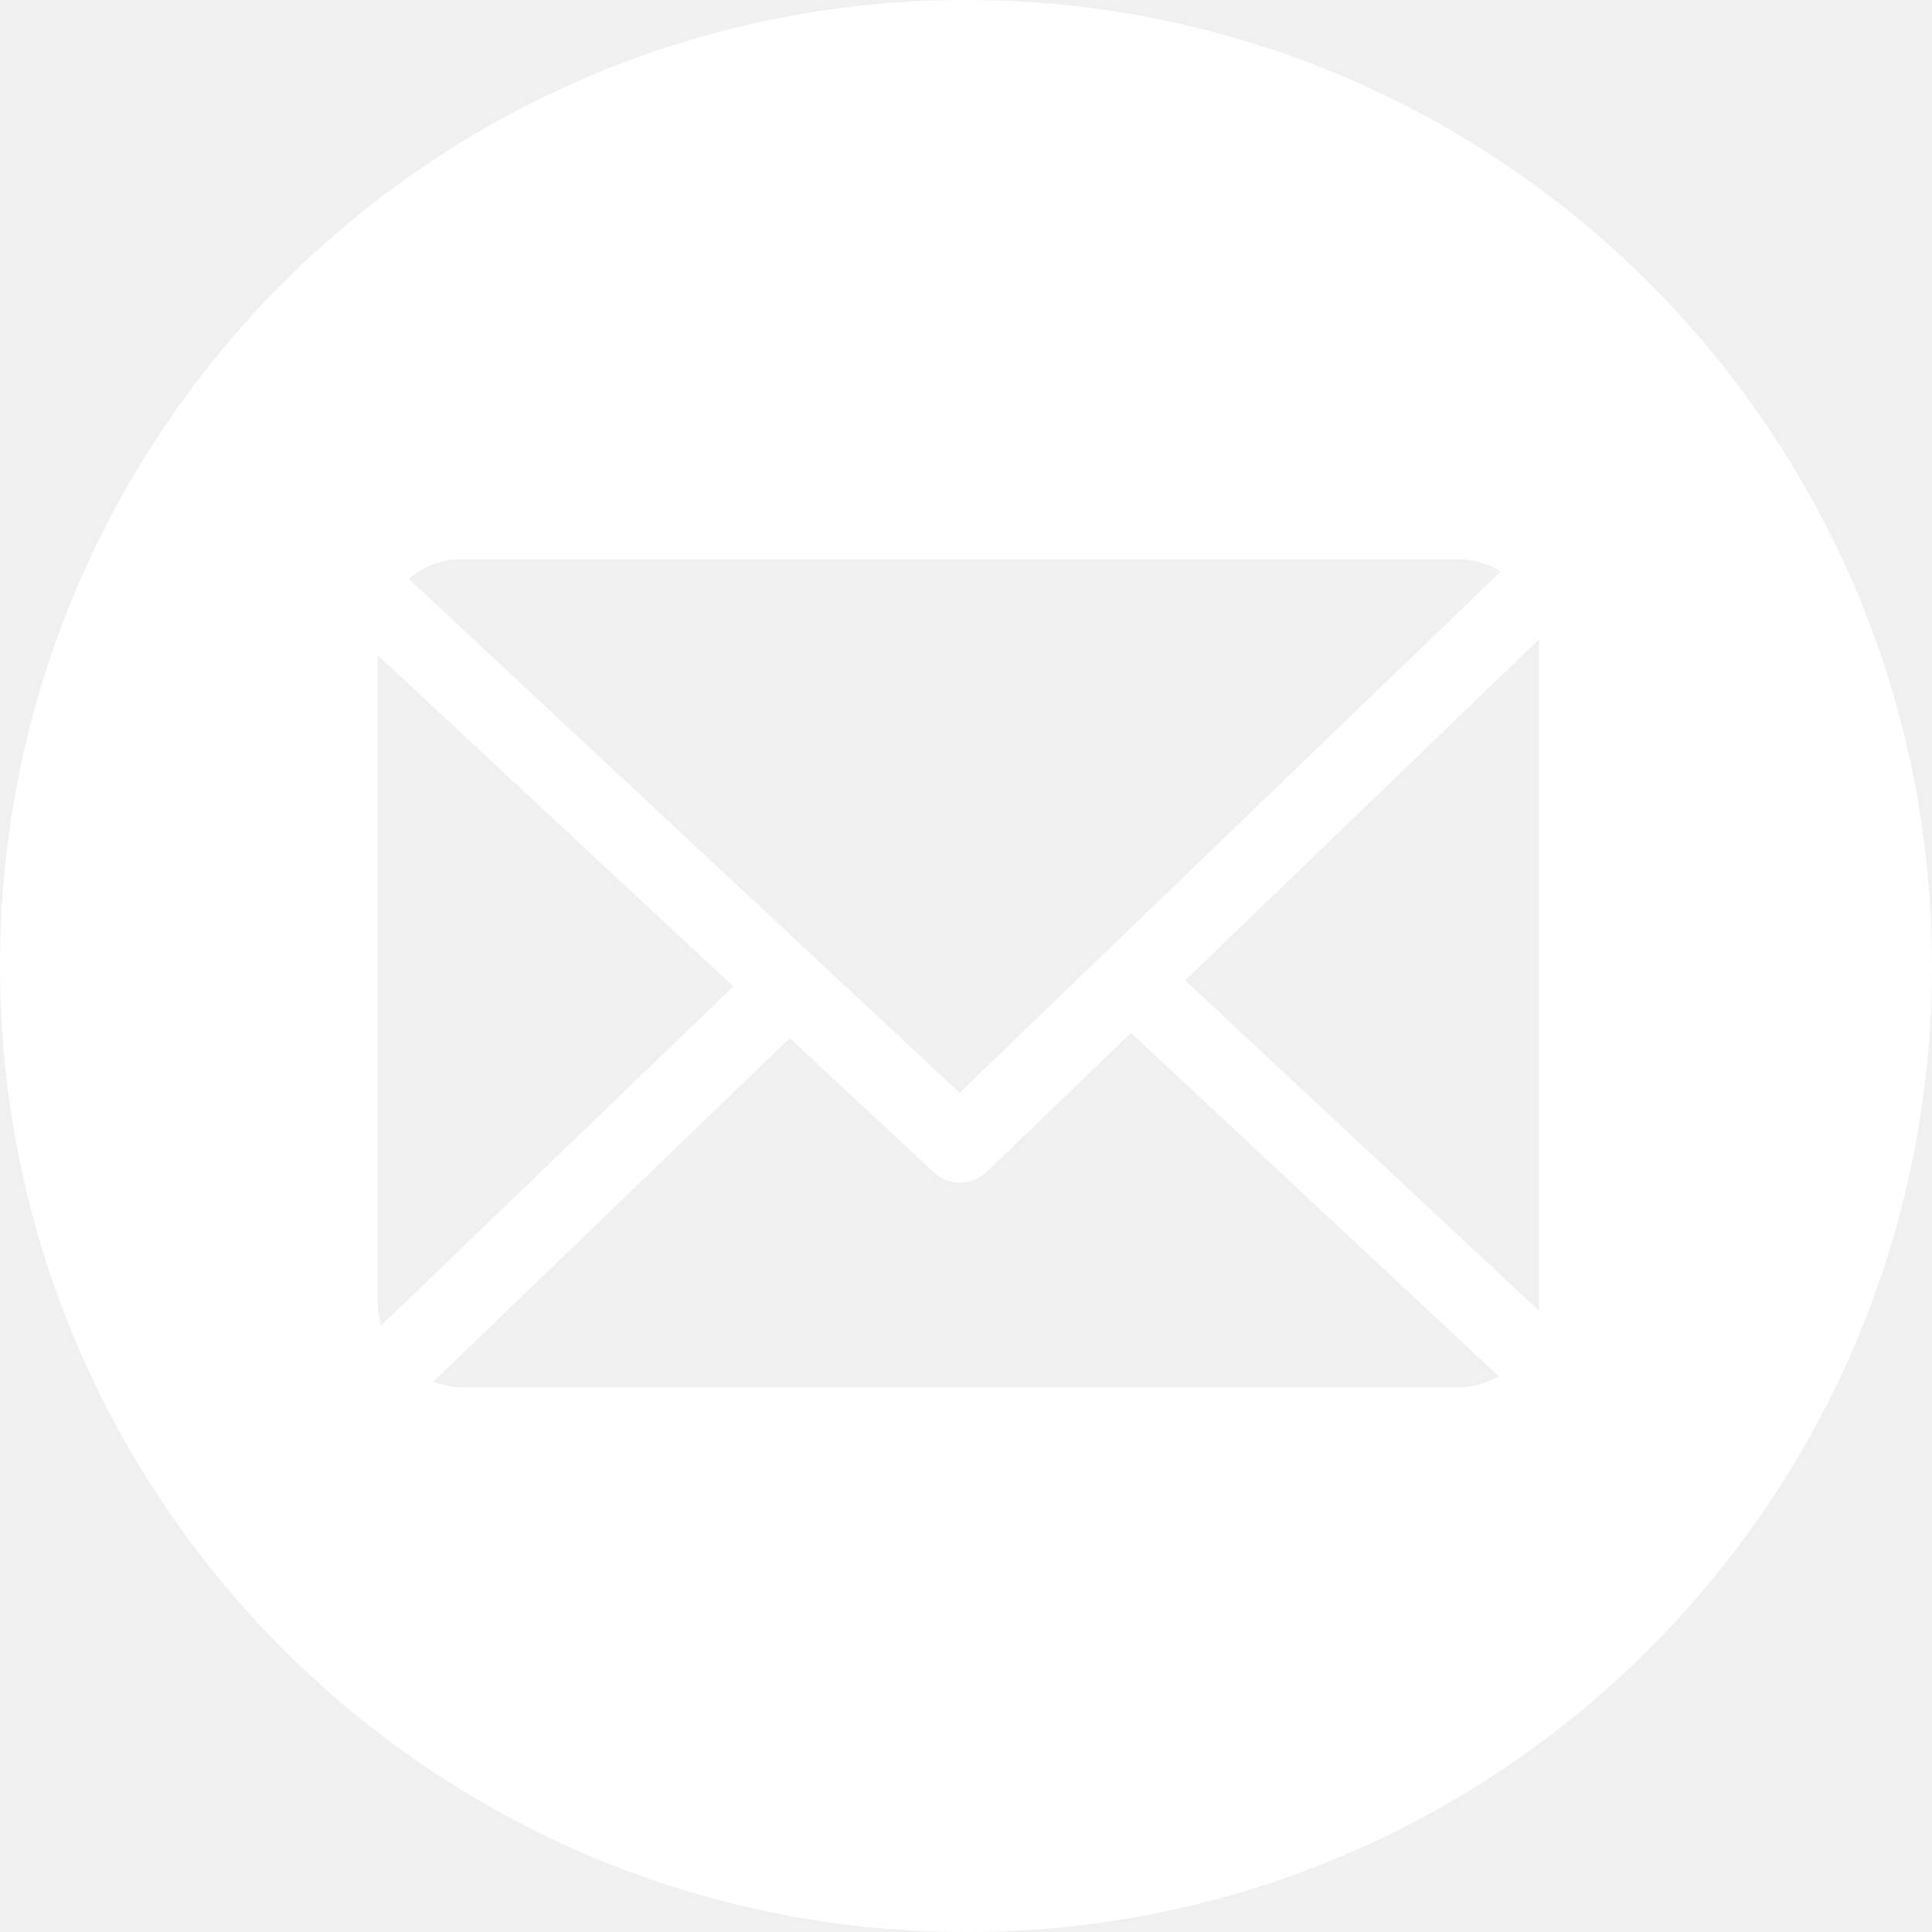
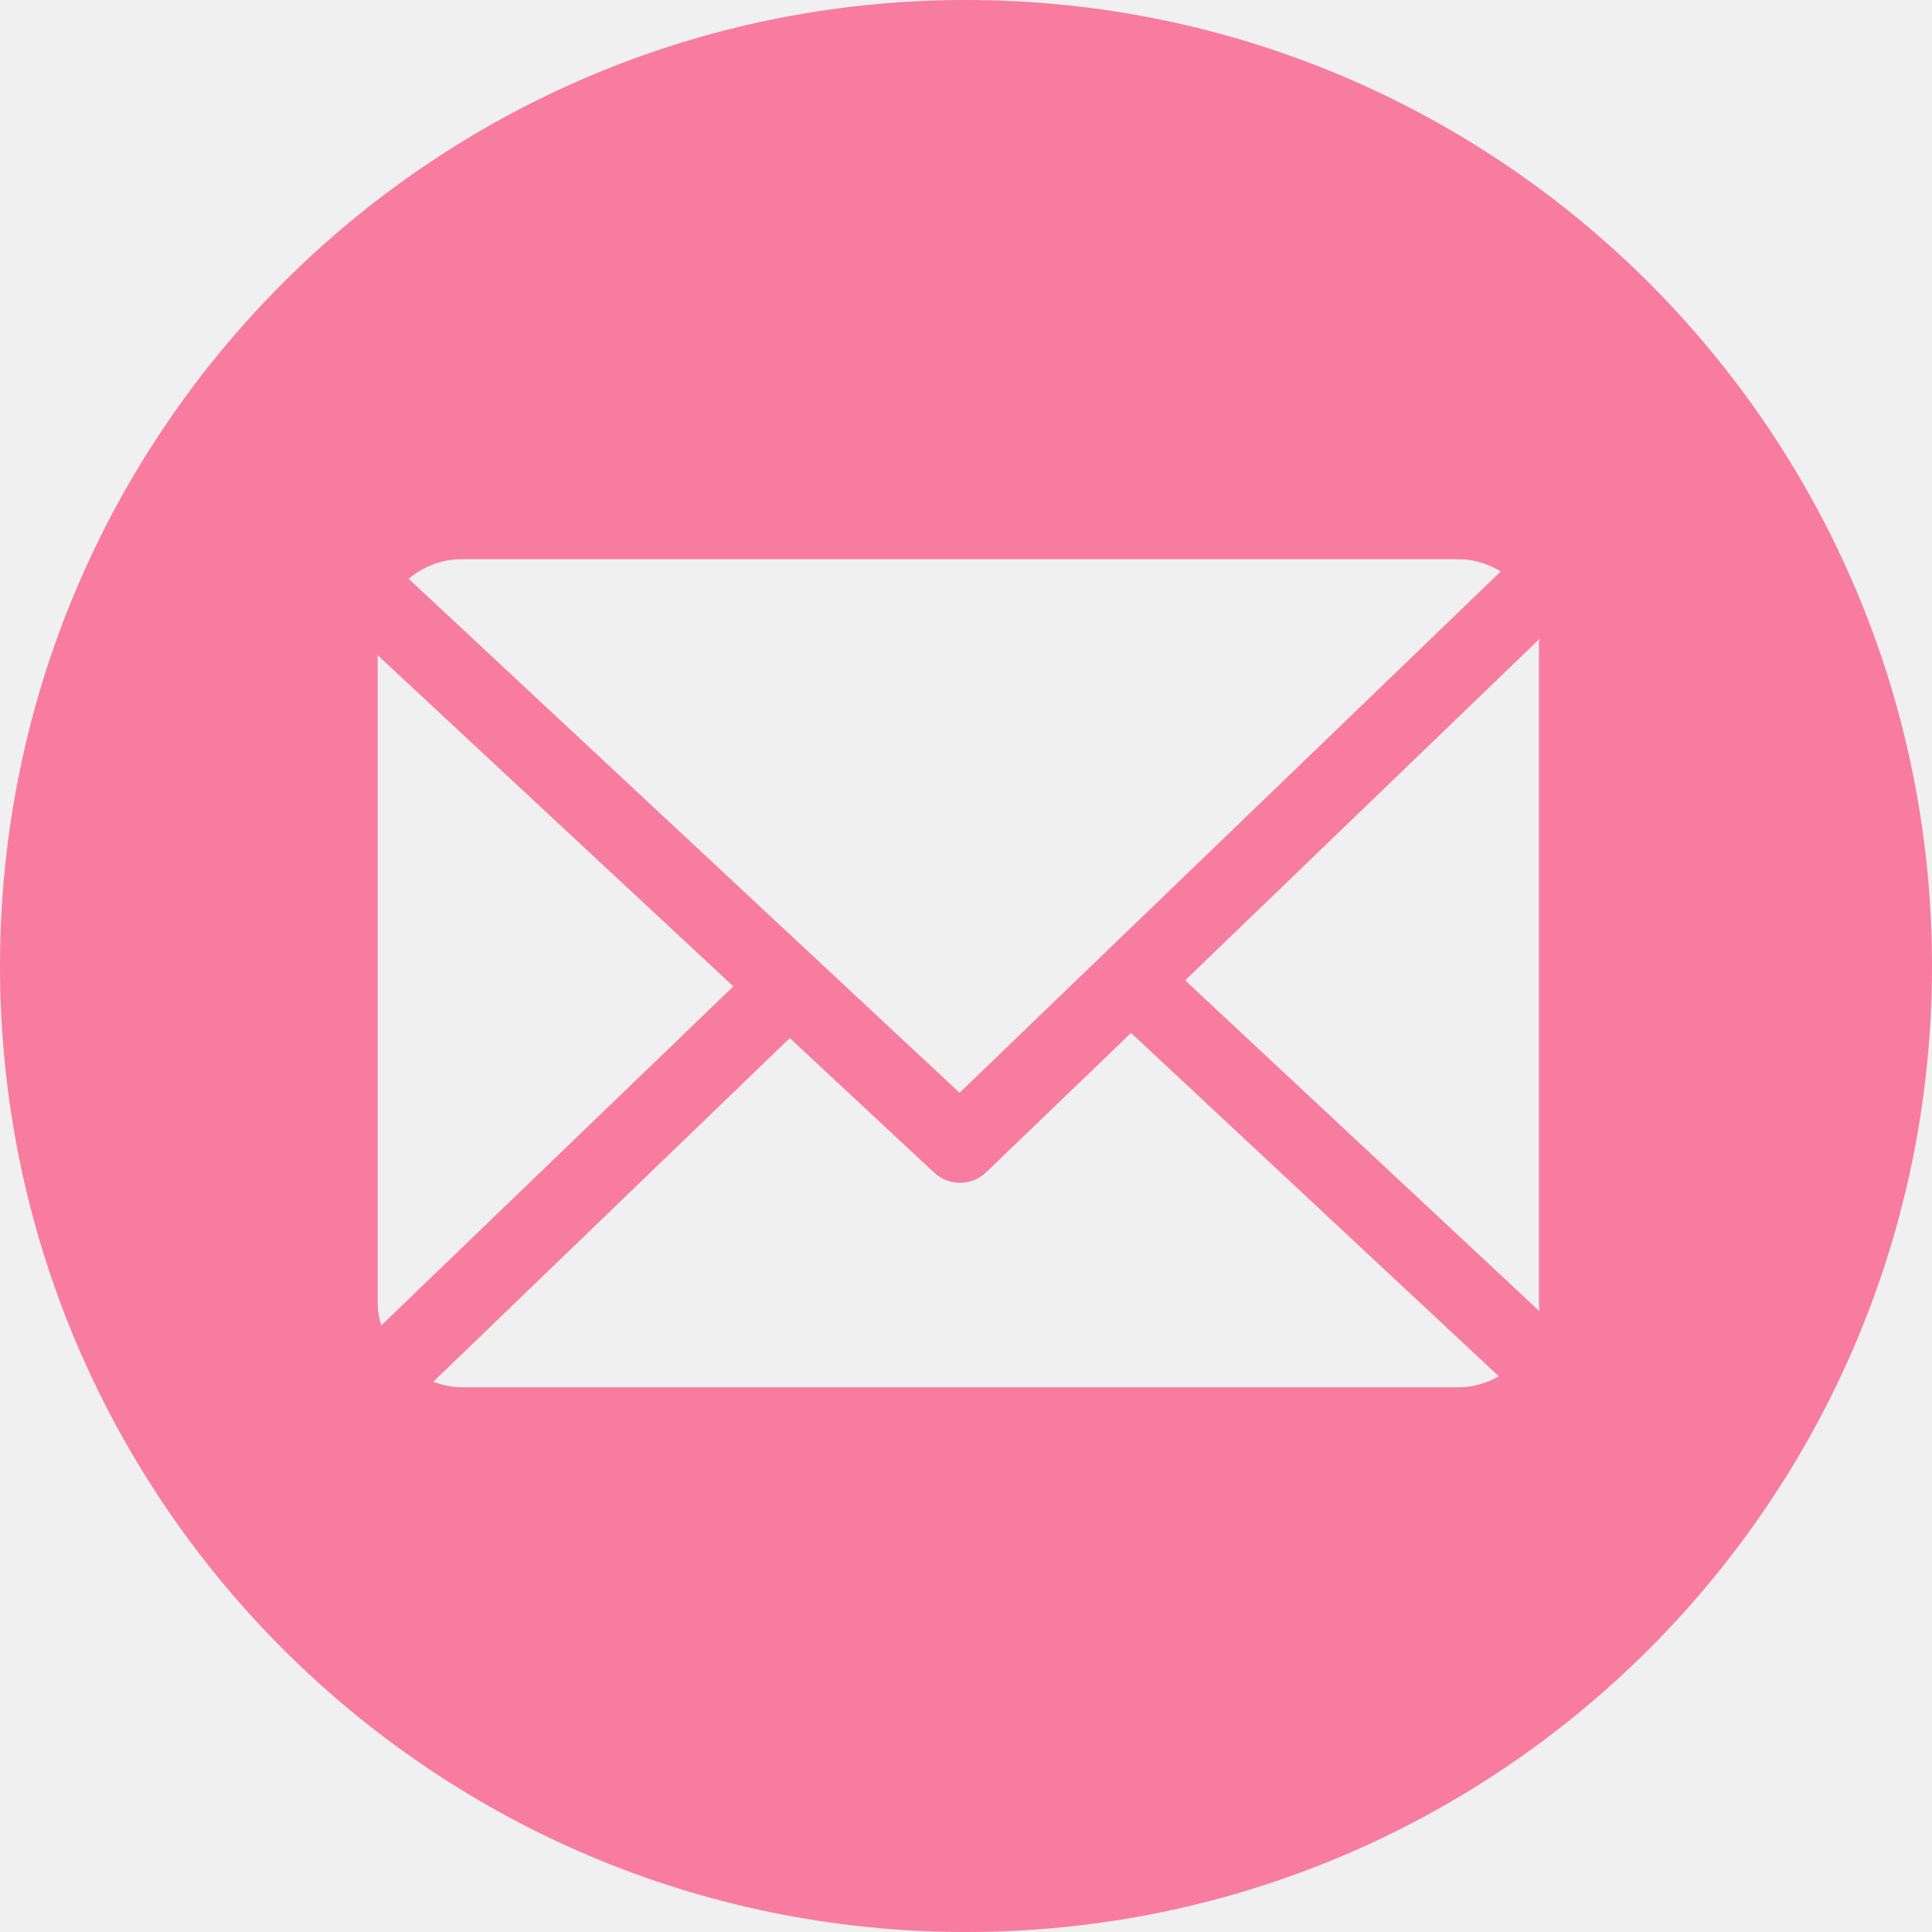
<svg xmlns="http://www.w3.org/2000/svg" width="133" height="133" viewBox="0 0 133 133" fill="none">
-   <path fill-rule="evenodd" clip-rule="evenodd" d="M133 66.5c0 36.727-29.773 66.5-66.5 66.5C29.773 133 0 103.227 0 66.5 0 29.773 29.773 0 66.5 0 103.227 0 133 29.773 133 66.5zm-27.056-22.305c.006-.031.016-.062.027-.093.015-.046.031-.092.029-.139L81.586 67.487 105.97 90.259c.009-.092-.002-.185-.013-.279-.008-.071-.016-.142-.016-.214V44.234c0-.013.001-.026.003-.039zM77.86 71.107l-9.966 9.589c-.504.485-1.156.729-1.807.729-.638 0-1.276-.233-1.777-.7L54.37 71.463l-24.543 23.657c.597.214 1.237.381 1.908.381h68.703c.996 0 1.93-.303 2.743-.756L77.86 71.107zm25.456-31.77L66.058 75.228 28.131 39.843c.978-.811 2.234-1.344 3.604-1.344h68.703c1.052 0 2.034.337 2.878.838zM26 89.765v-44.657l24.485 22.795-24.239 23.341c-.128-.472-.246-.967-.246-1.479z" fill="#fff" />
+   <path fill-rule="evenodd" clip-rule="evenodd" d="M133 66.5c0 36.727-29.773 66.5-66.5 66.5C29.773 133 0 103.227 0 66.5 0 29.773 29.773 0 66.5 0 103.227 0 133 29.773 133 66.5zm-27.056-22.305c.006-.031.016-.062.027-.093.015-.046.031-.092.029-.139L81.586 67.487 105.97 90.259c.009-.092-.002-.185-.013-.279-.008-.071-.016-.142-.016-.214V44.234c0-.013.001-.026.003-.039zM77.86 71.107l-9.966 9.589c-.504.485-1.156.729-1.807.729-.638 0-1.276-.233-1.777-.7L54.37 71.463l-24.543 23.657c.597.214 1.237.381 1.908.381h68.703c.996 0 1.93-.303 2.743-.756L77.86 71.107zm25.456-31.77L66.058 75.228 28.131 39.843c.978-.811 2.234-1.344 3.604-1.344h68.703c1.052 0 2.034.337 2.878.838zM26 89.765v-44.657l24.485 22.795-24.239 23.341c-.128-.472-.246-.967-.246-1.479z" fill="#f77ca0" />
</svg>
